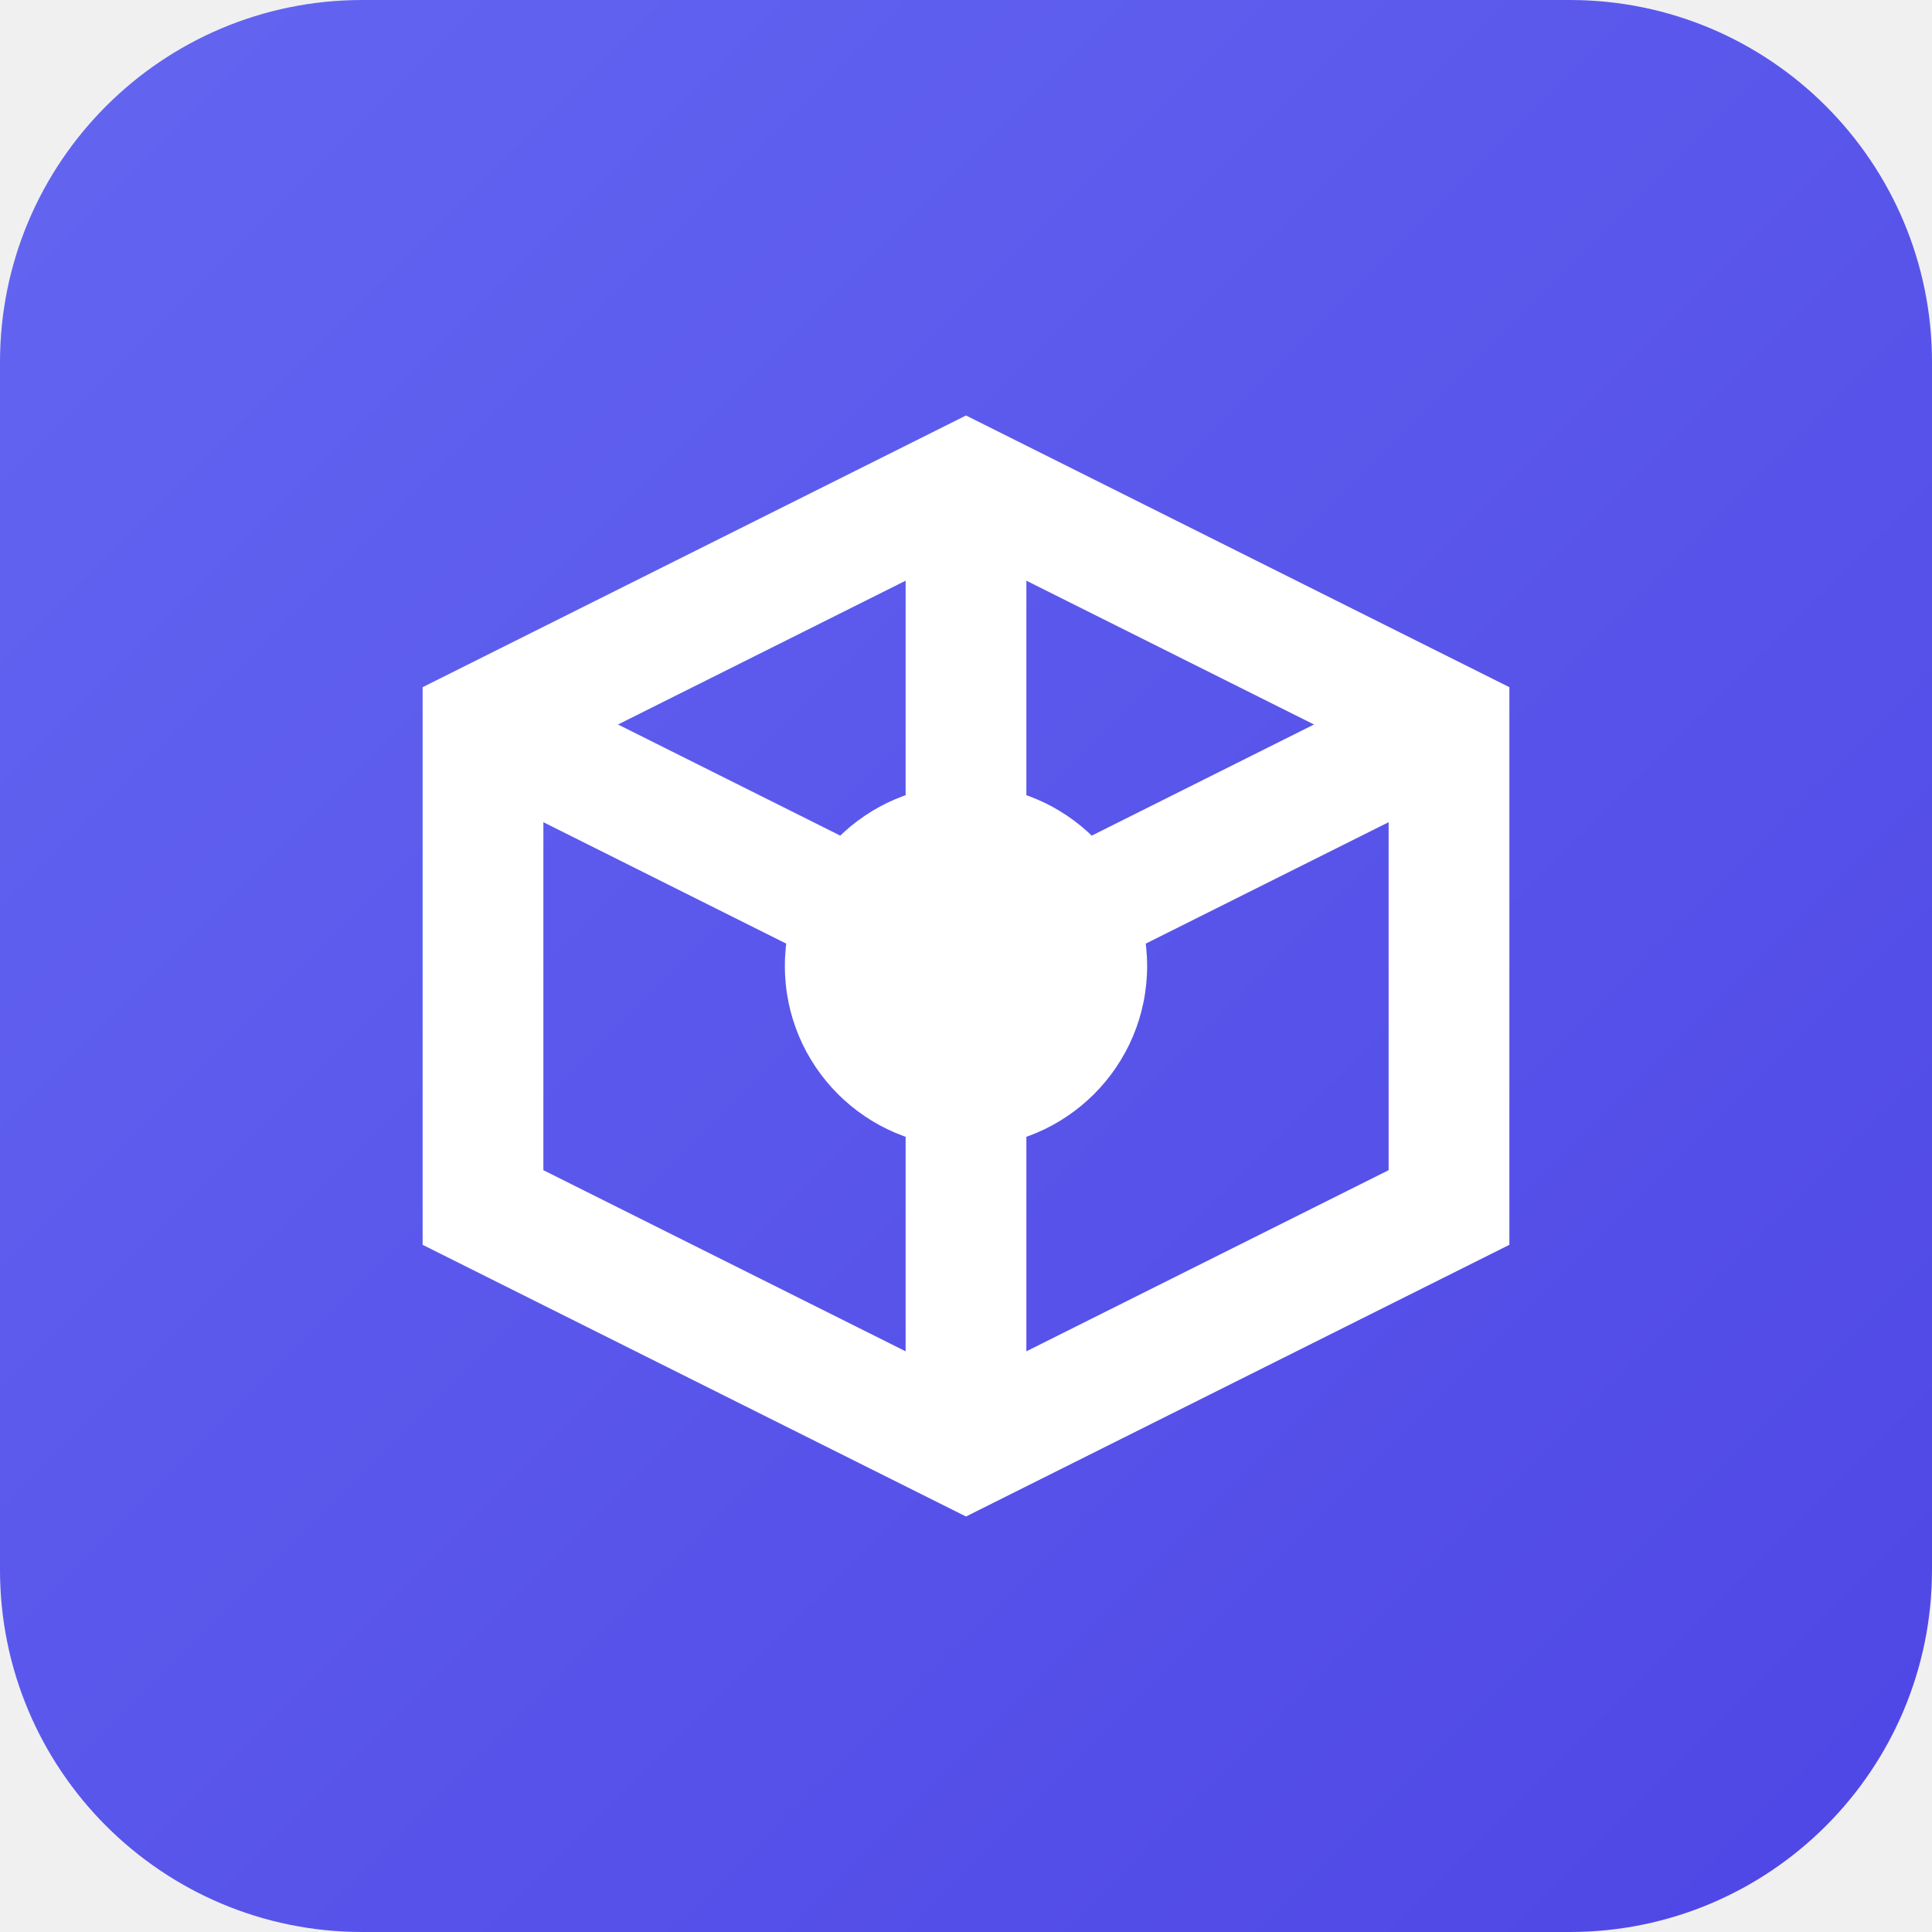
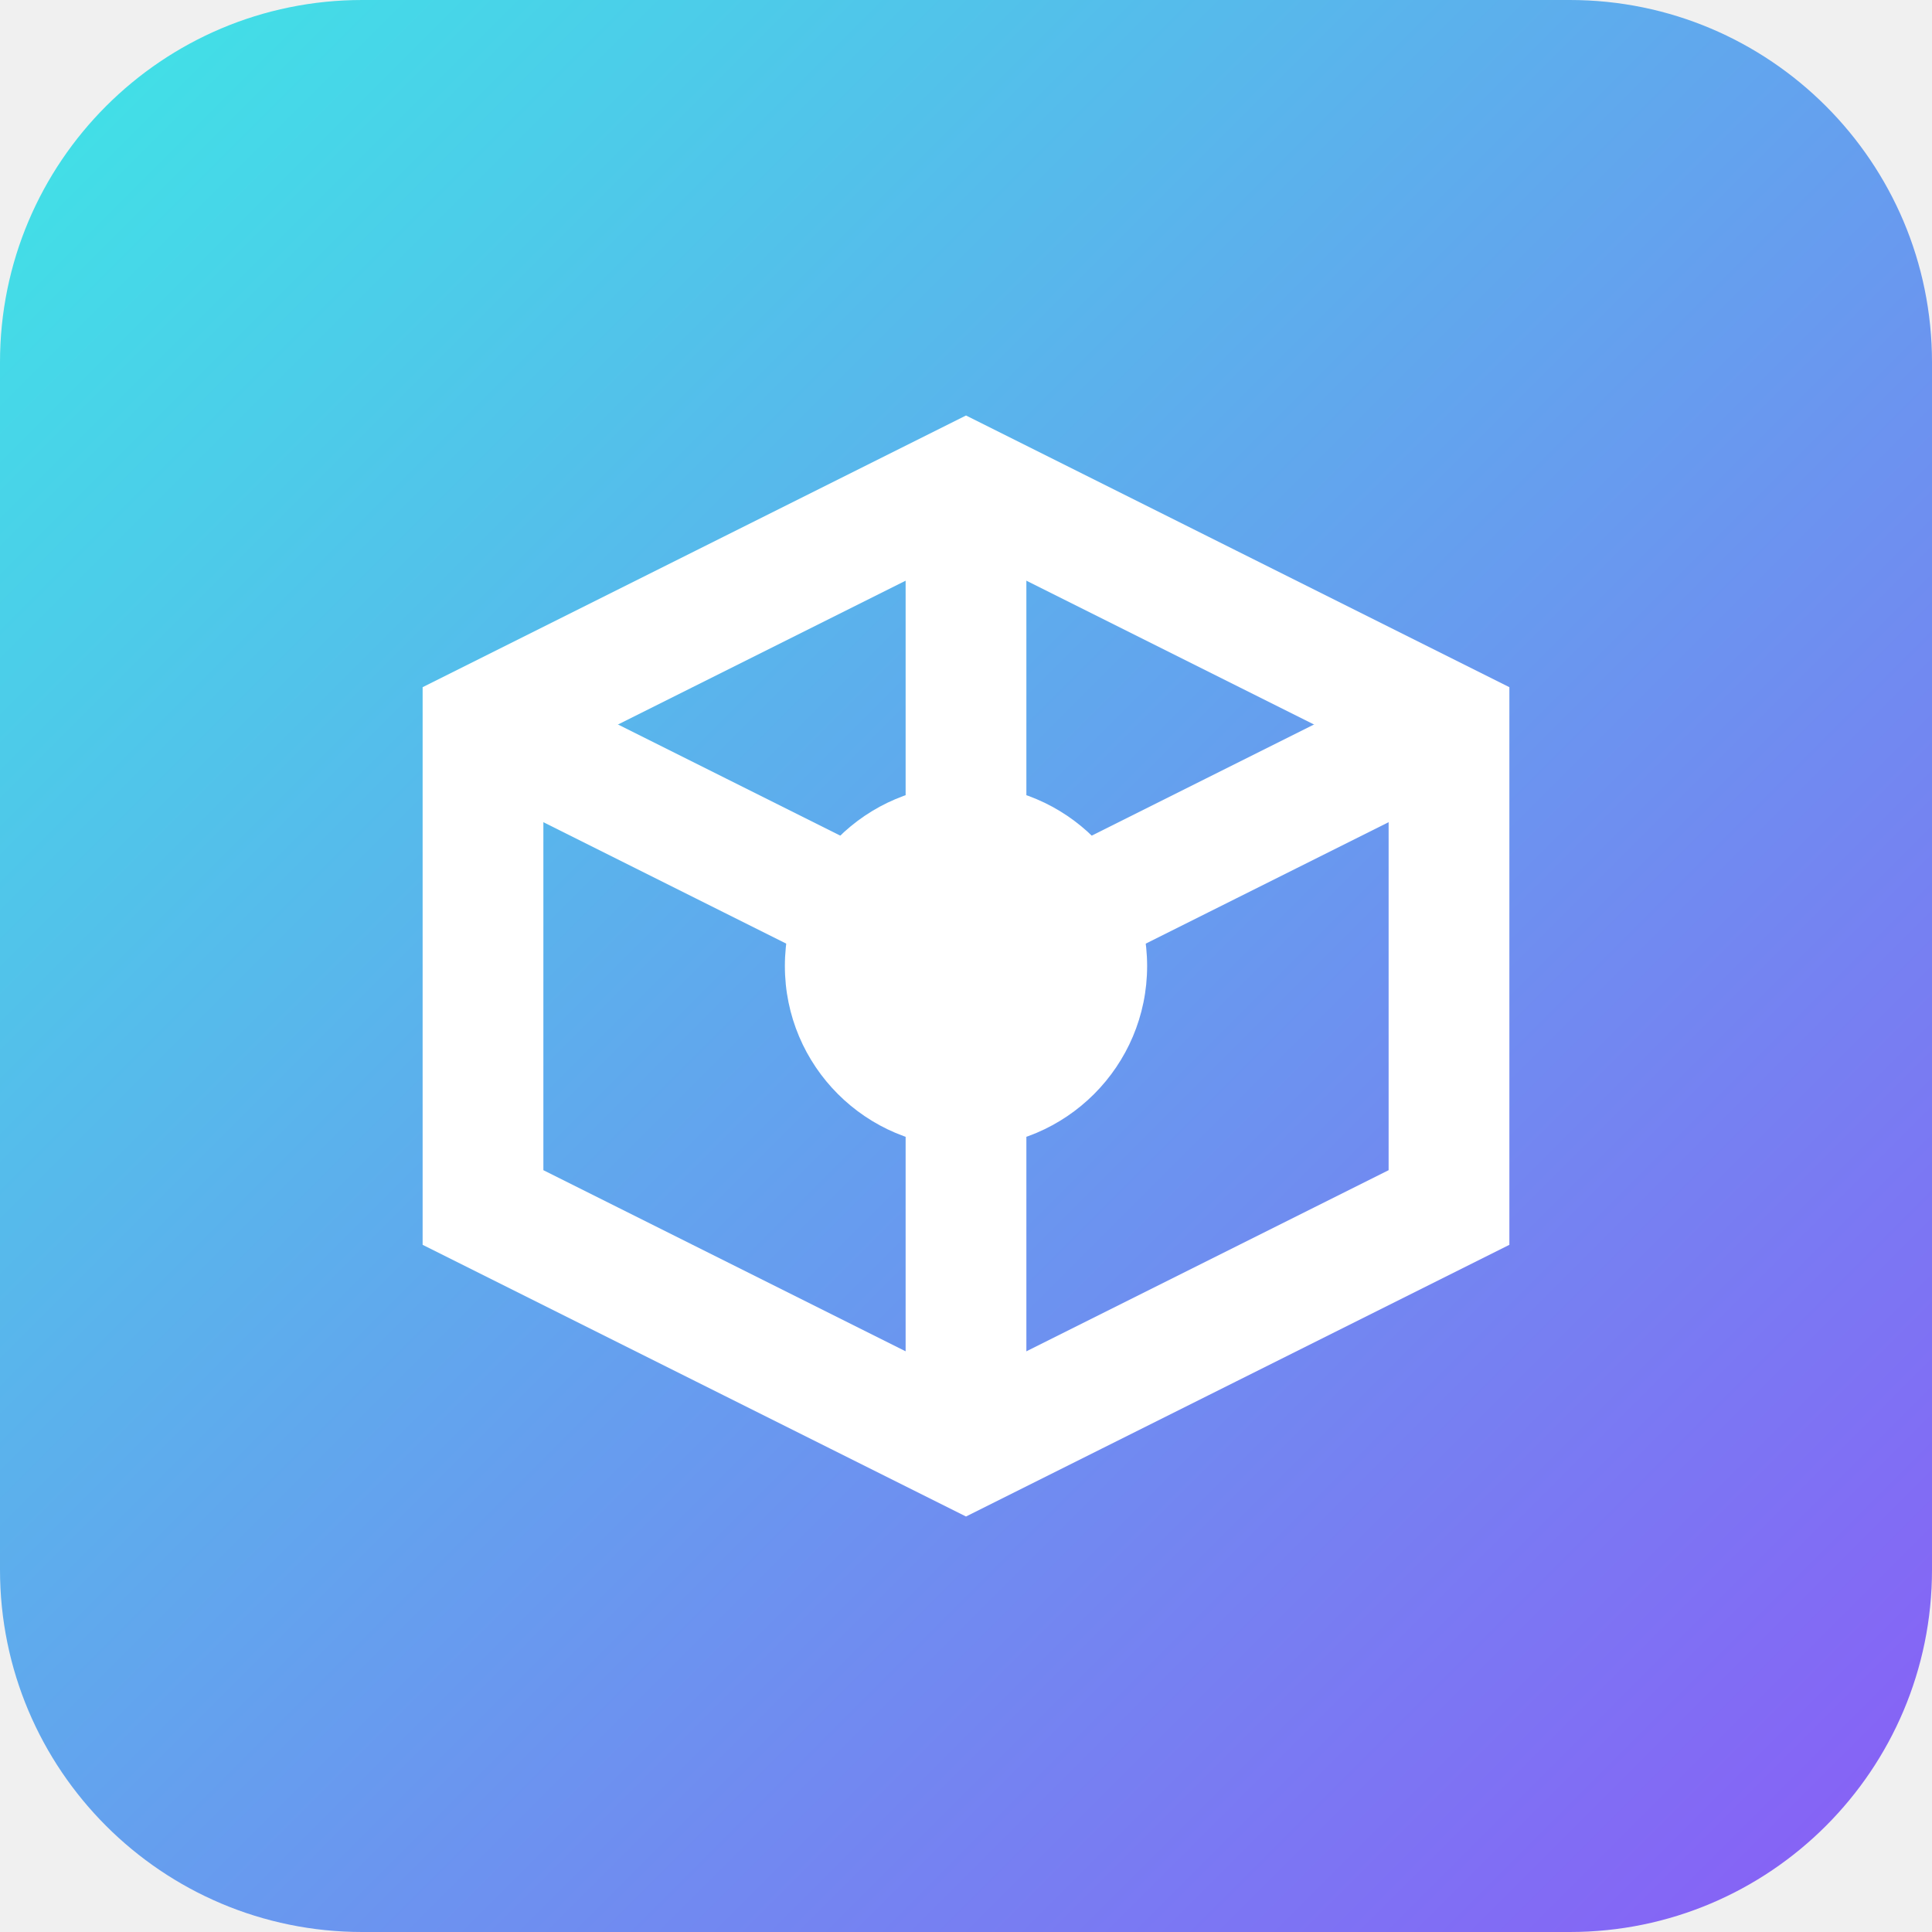
<svg xmlns="http://www.w3.org/2000/svg" width="32" height="32" viewBox="0 0 32 32" fill="none">
  <rect width="32" height="32" rx="6" fill="url(#gradient)" />
  <path d="M8 12L16 8L24 12V20L16 24L8 20V12Z" stroke="white" stroke-width="2" fill="none" />
  <path d="M16 8V16M16 16L8 12M16 16L24 12M16 16V24" stroke="white" stroke-width="2" />
  <circle cx="16" cy="16" r="3" fill="white" />
  <defs>
    <linearGradient id="gradient" x1="0" y1="0" x2="32" y2="32" gradientUnits="userSpaceOnUse">
-       <stop stop-color="#6366F1" />
-       <stop offset="1" stop-color="#4F46E5" />
+       <stop stop-color="#3EE6E6" />
+       <stop offset="1" stop-color="#8A5CF6" />
    </linearGradient>
  </defs>
</svg>
